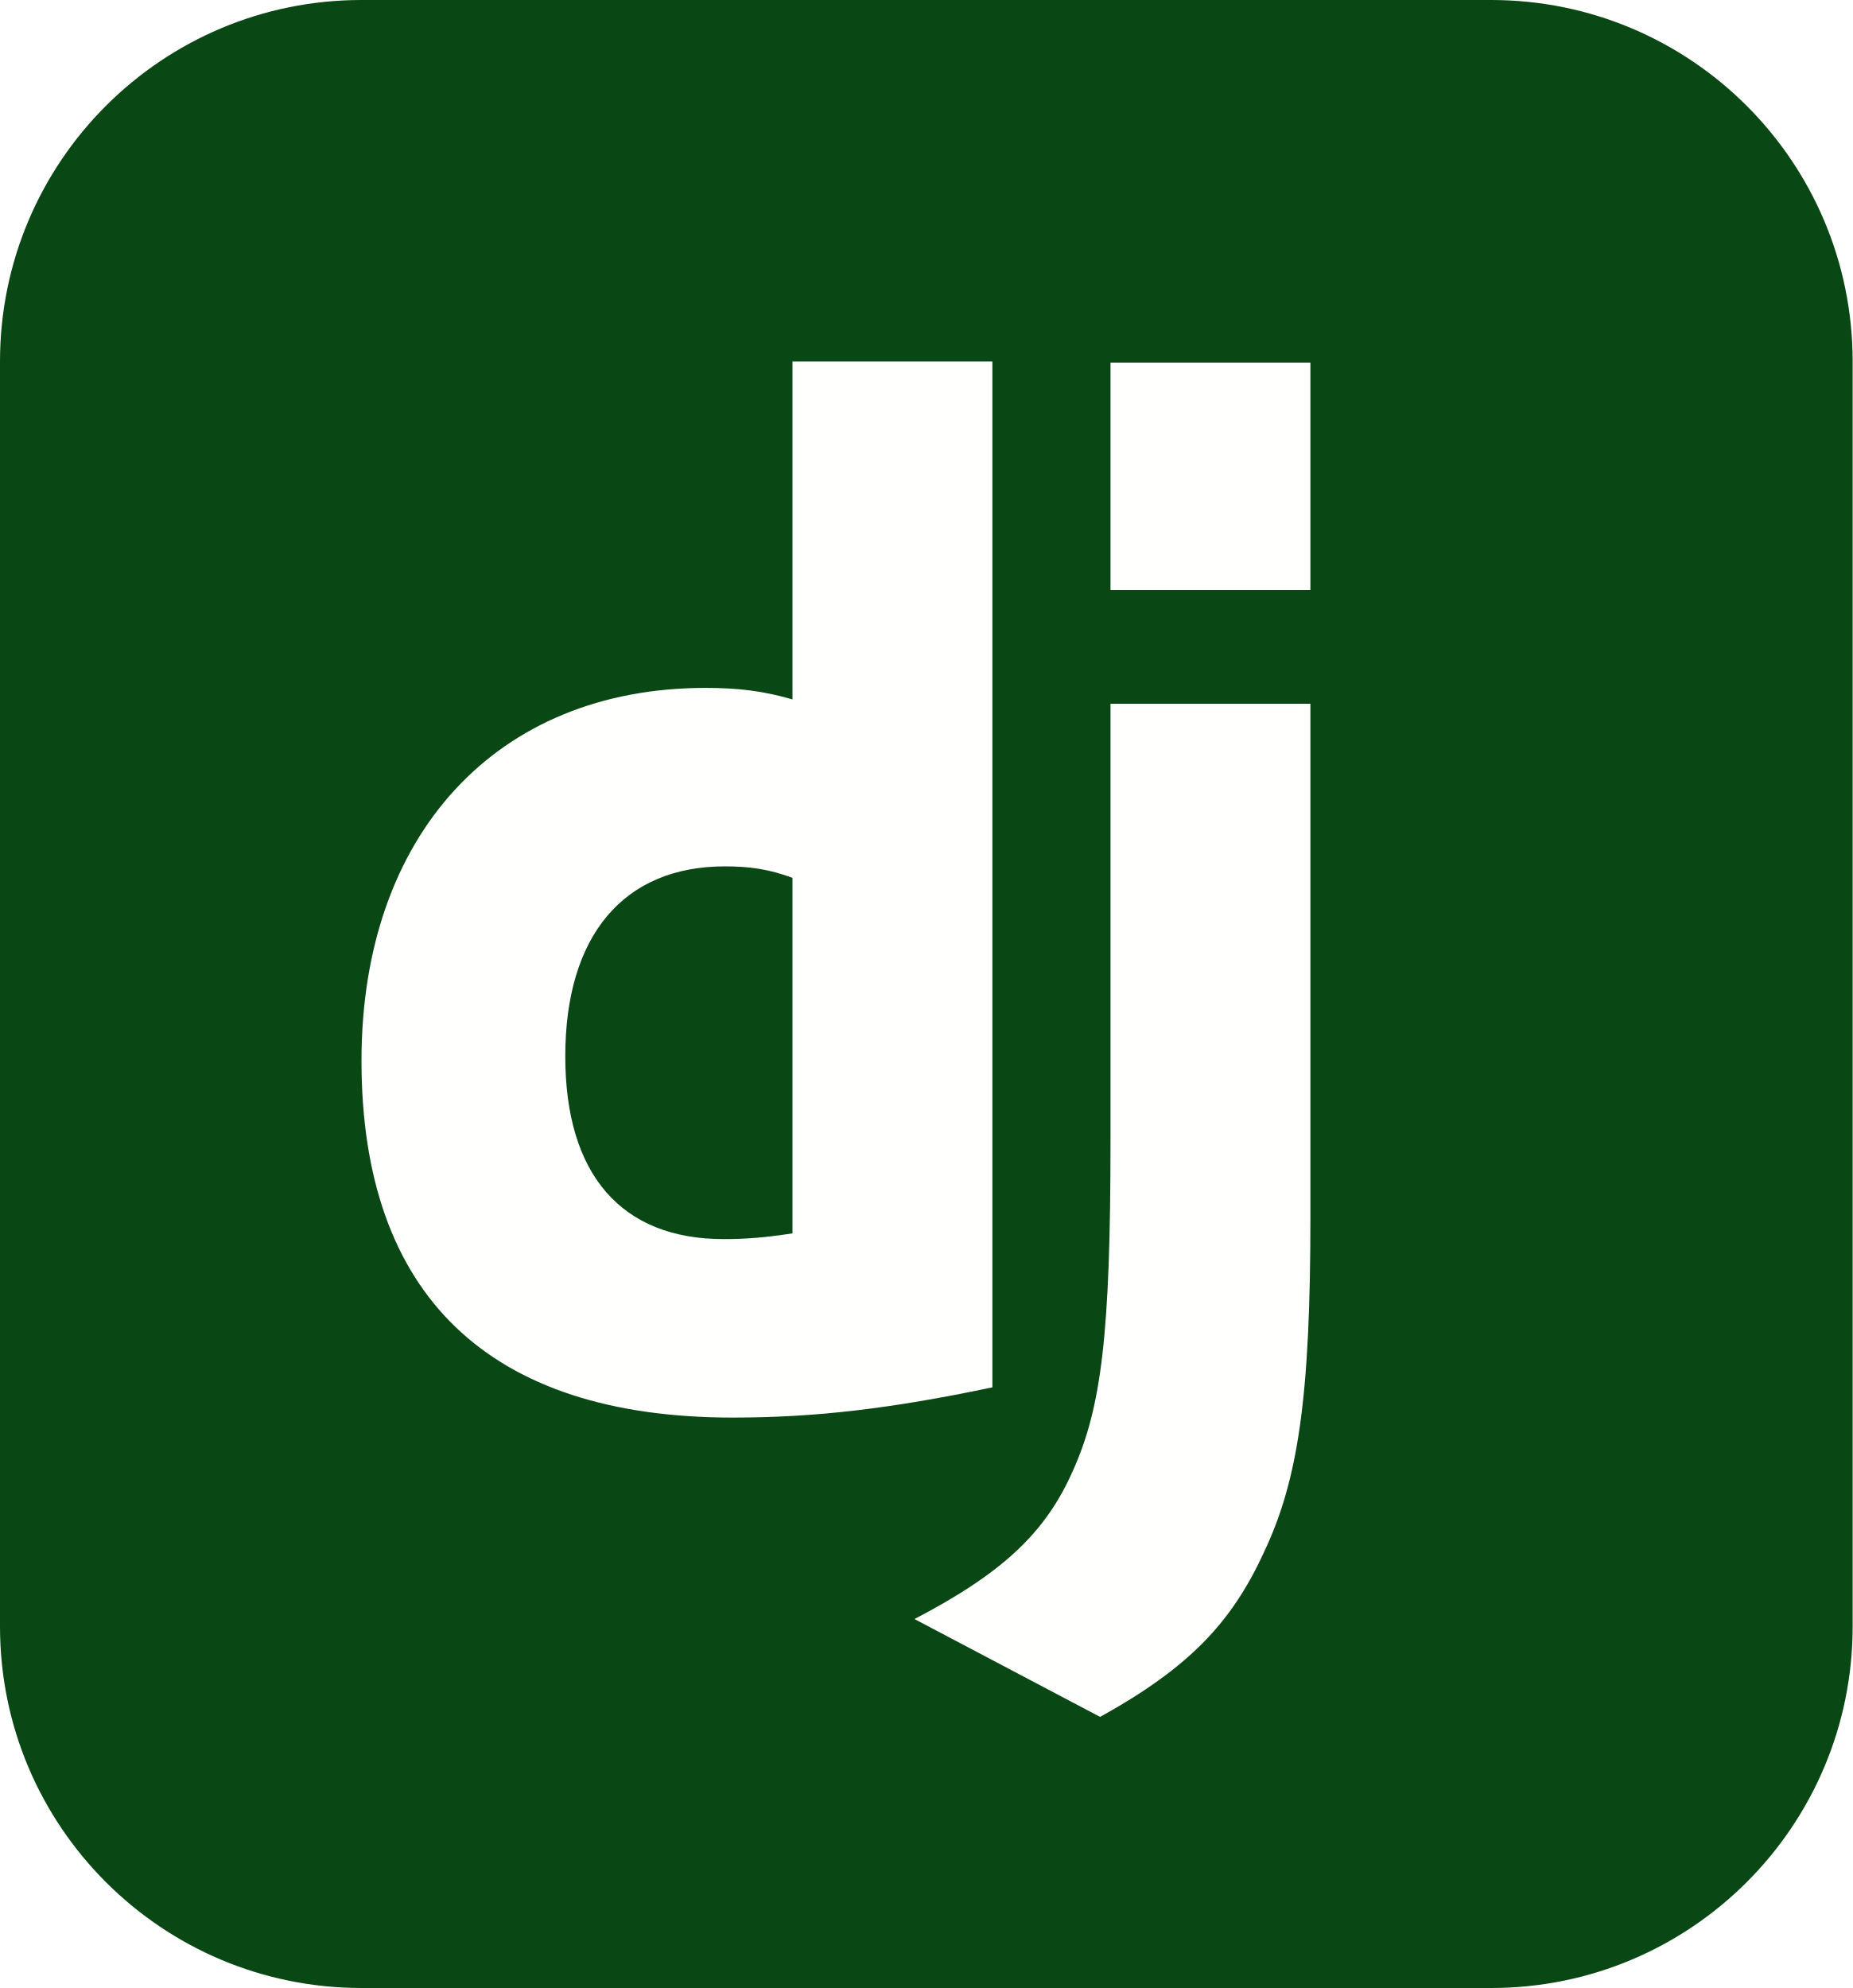
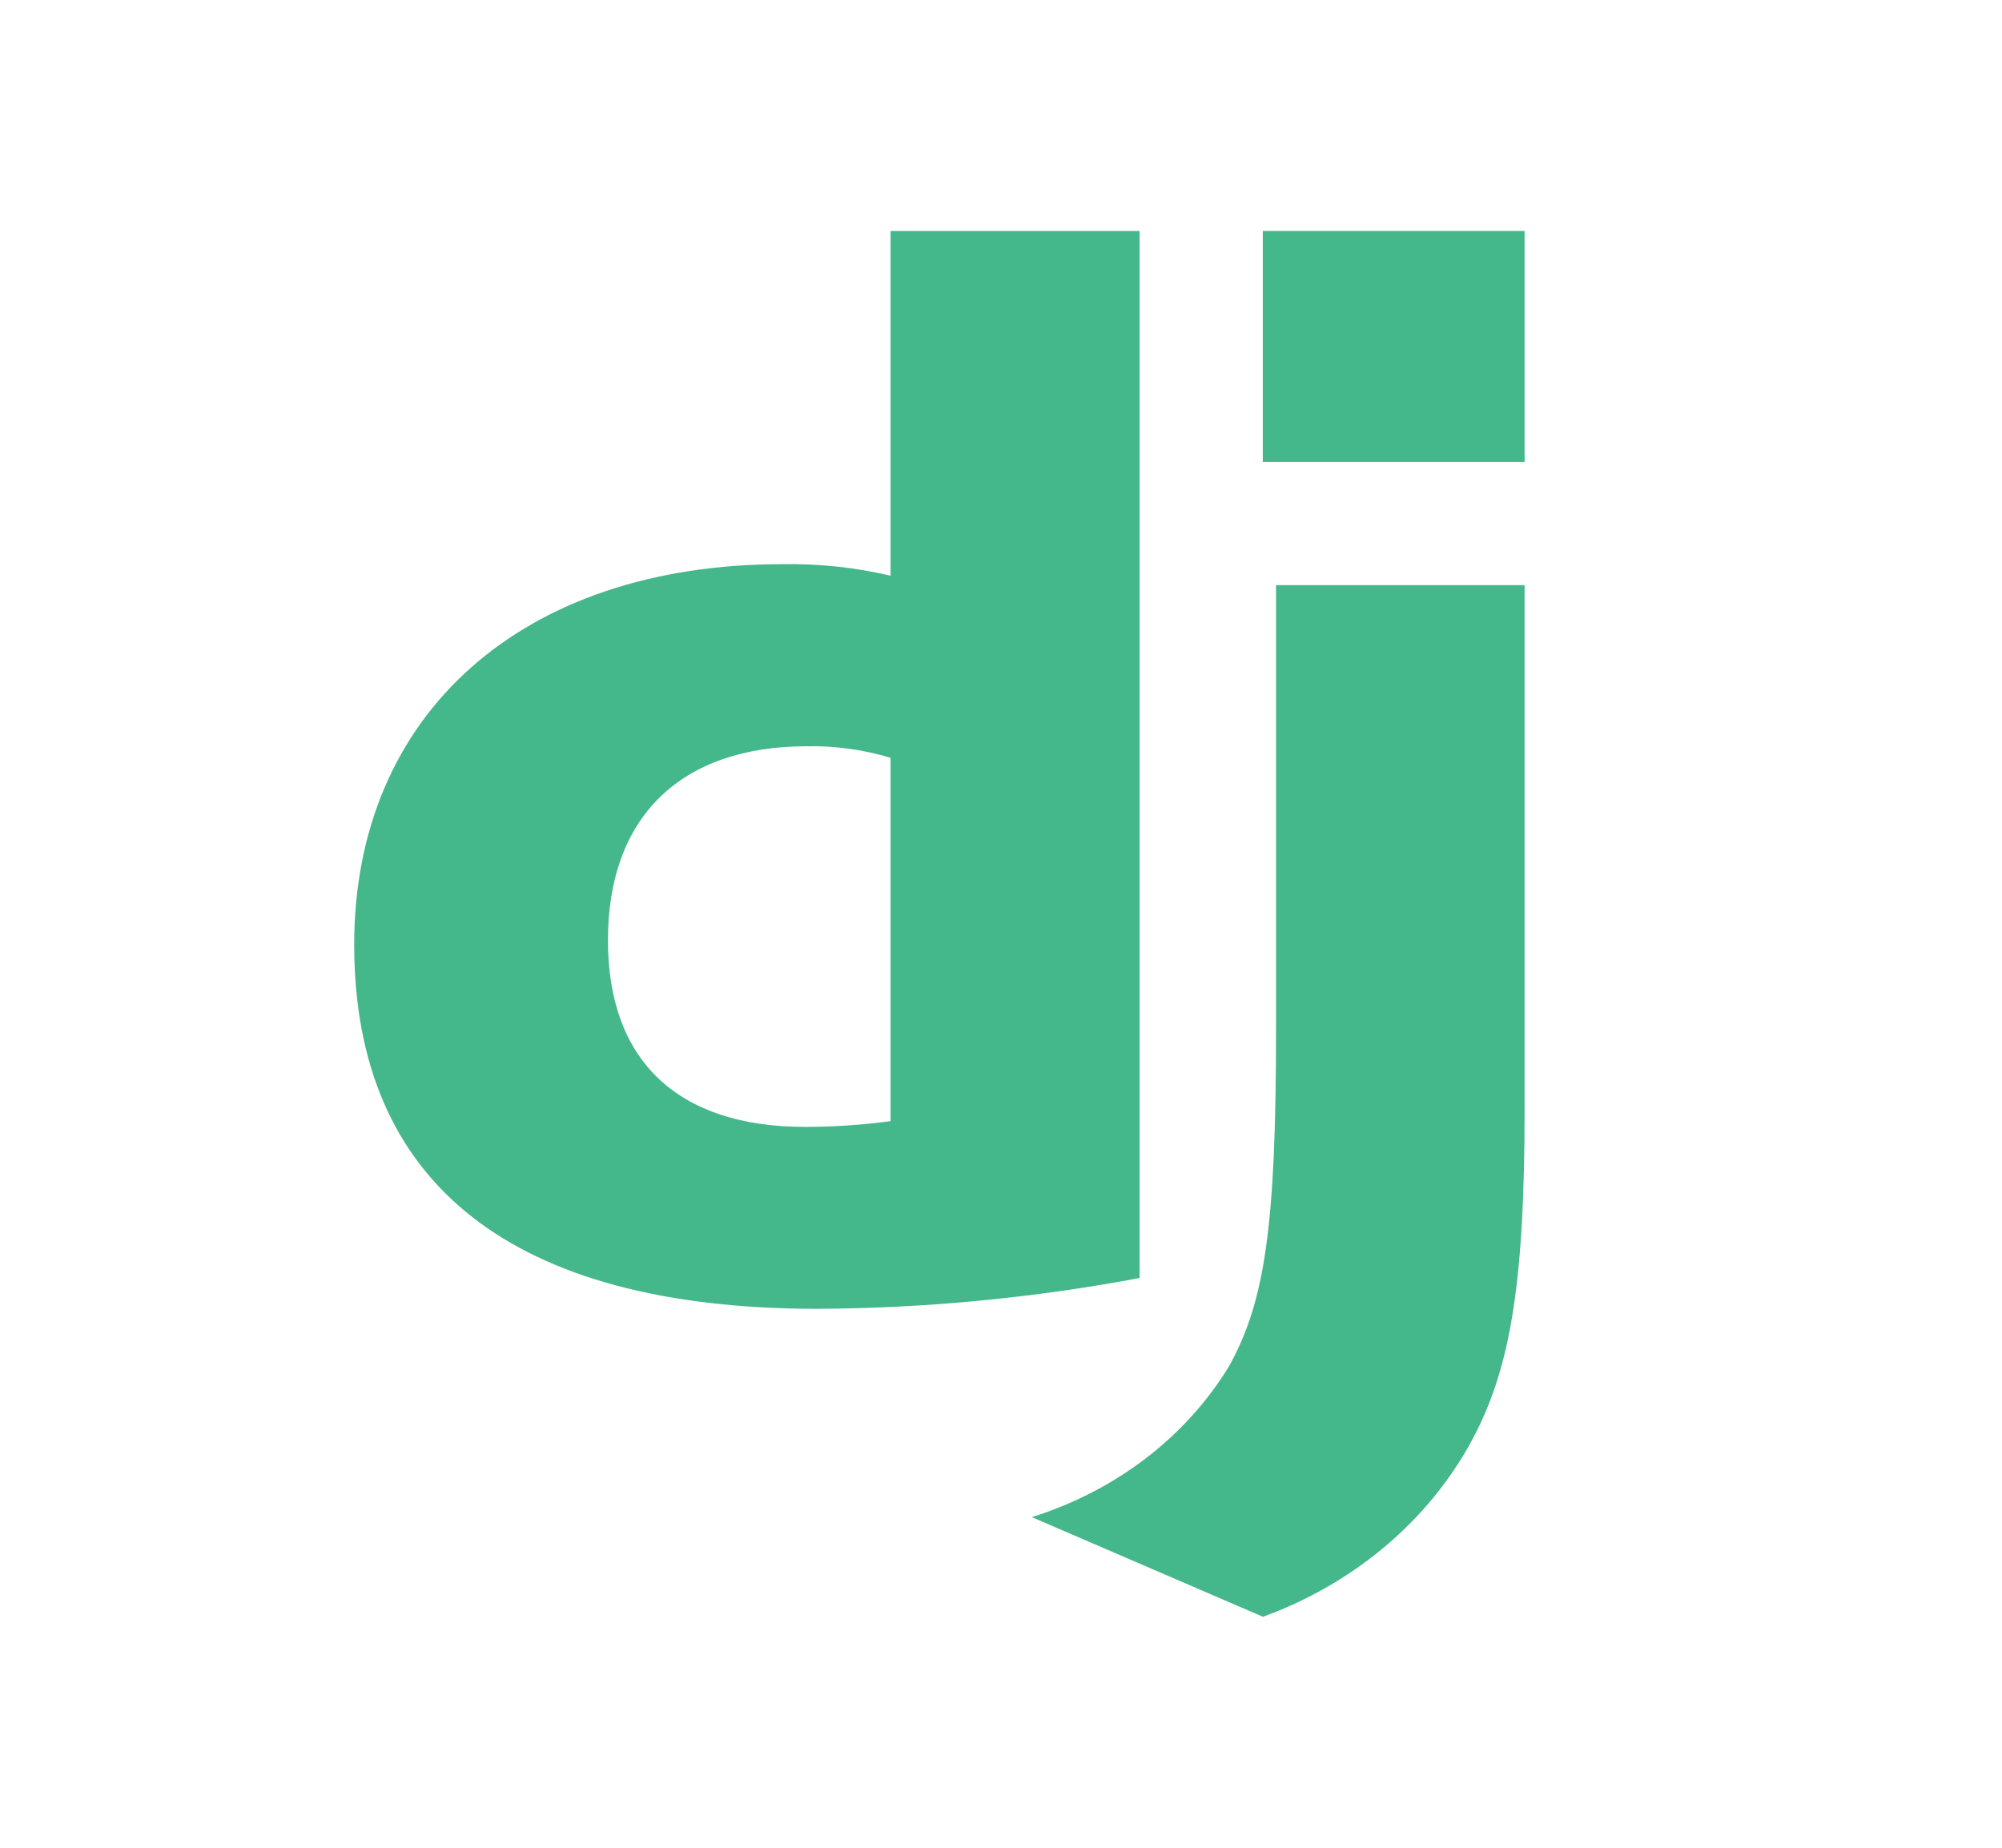
- <svg xmlns="http://www.w3.org/2000/svg" width="41px" height="44px" viewBox="0 0 41 44" version="1.1">
+ <svg xmlns="http://www.w3.org/2000/svg" width="130px" height="120px" viewBox="0 0 130 120" version="1.1">
  <g id="Page-1" stroke="none" stroke-width="1" fill="none" fill-rule="evenodd">
-     <g id="Artboard" transform="translate(-630, -54)">
-       <g id="tech-icons" transform="translate(87, 50)">
-         <g id="django" transform="translate(543, 4)">
-           <rect id="ViewBox" x="0" y="0" width="41" height="44" />
-           <rect id="Rectangle" fill="#094714" fill-rule="nonzero" x="0" y="0" width="41" height="44" rx="8" />
-           <path d="M29,15.576 L29,26.947 C29,30.865 28.741,32.744 27.966,34.368 C27.247,35.93 26.299,36.917 24.346,38 L20.238,35.834 C22.191,34.815 23.139,33.923 23.743,32.553 C24.375,31.151 24.576,29.527 24.576,25.259 L24.576,15.576 L29,15.576 L29,15.576 Z M21.962,8 L21.962,30.706 C19.692,31.183 18.026,31.375 16.216,31.375 C10.815,31.375 8,28.667 8,23.475 C8,18.474 10.988,15.225 15.613,15.225 C16.331,15.225 16.877,15.289 17.538,15.48 L17.538,8 L21.962,8 L21.962,8 Z M16.044,19.175 C13.803,19.175 12.51,20.704 12.51,23.379 C12.51,25.991 13.746,27.425 16.015,27.425 C16.503,27.425 16.906,27.393 17.538,27.298 L17.538,19.429 C17.021,19.238 16.59,19.175 16.044,19.175 Z M29,8.026 L29,13.059 L24.576,13.059 L24.576,8.026 L29,8.026 L29,8.026 Z" id="Shape" fill="#FFFFFD" fill-rule="nonzero" />
-         </g>
+     <g id="Desktop" transform="translate(-6, -700)">
+       <g id="django" transform="translate(6, 700)">
+         <rect id="ViewBox" x="0" y="0" width="130" height="120" />
+         <path d="M57.829,15 L74,15 L74,82.998 C67.097,84.298 60.071,84.968 53.025,85 C33.277,84.981 23,76.886 23,61.34 C23,46.37 33.901,36.639 50.798,36.639 C53.168,36.597 55.533,36.849 57.829,37.388 L57.829,15 Z M57.829,49.214 C56.071,48.682 54.227,48.429 52.376,48.466 C44.22,48.466 39.477,53.043 39.477,61.063 C39.477,68.874 43.991,73.185 52.275,73.185 C54.134,73.184 55.99,73.059 57.829,72.811 L57.829,49.233 L57.829,49.214 Z" id="Shape" fill="#44B78B" fill-rule="nonzero" />
+         <path d="M99,38 L99,71.984 C99,83.684 98.041,89.308 95.233,94.159 C92.368,99.091 87.682,102.933 82.01,105 L67,98.528 C72.453,96.819 77.02,93.321 79.819,88.71 C82.129,84.524 82.859,79.673 82.859,66.912 L82.859,38 L99,38 Z" id="Path" fill="#44B78B" fill-rule="nonzero" />
+         <polygon id="Path" fill="#44B78B" fill-rule="nonzero" points="82 15 99 15 99 30 82 30" />
      </g>
    </g>
  </g>
</svg>
